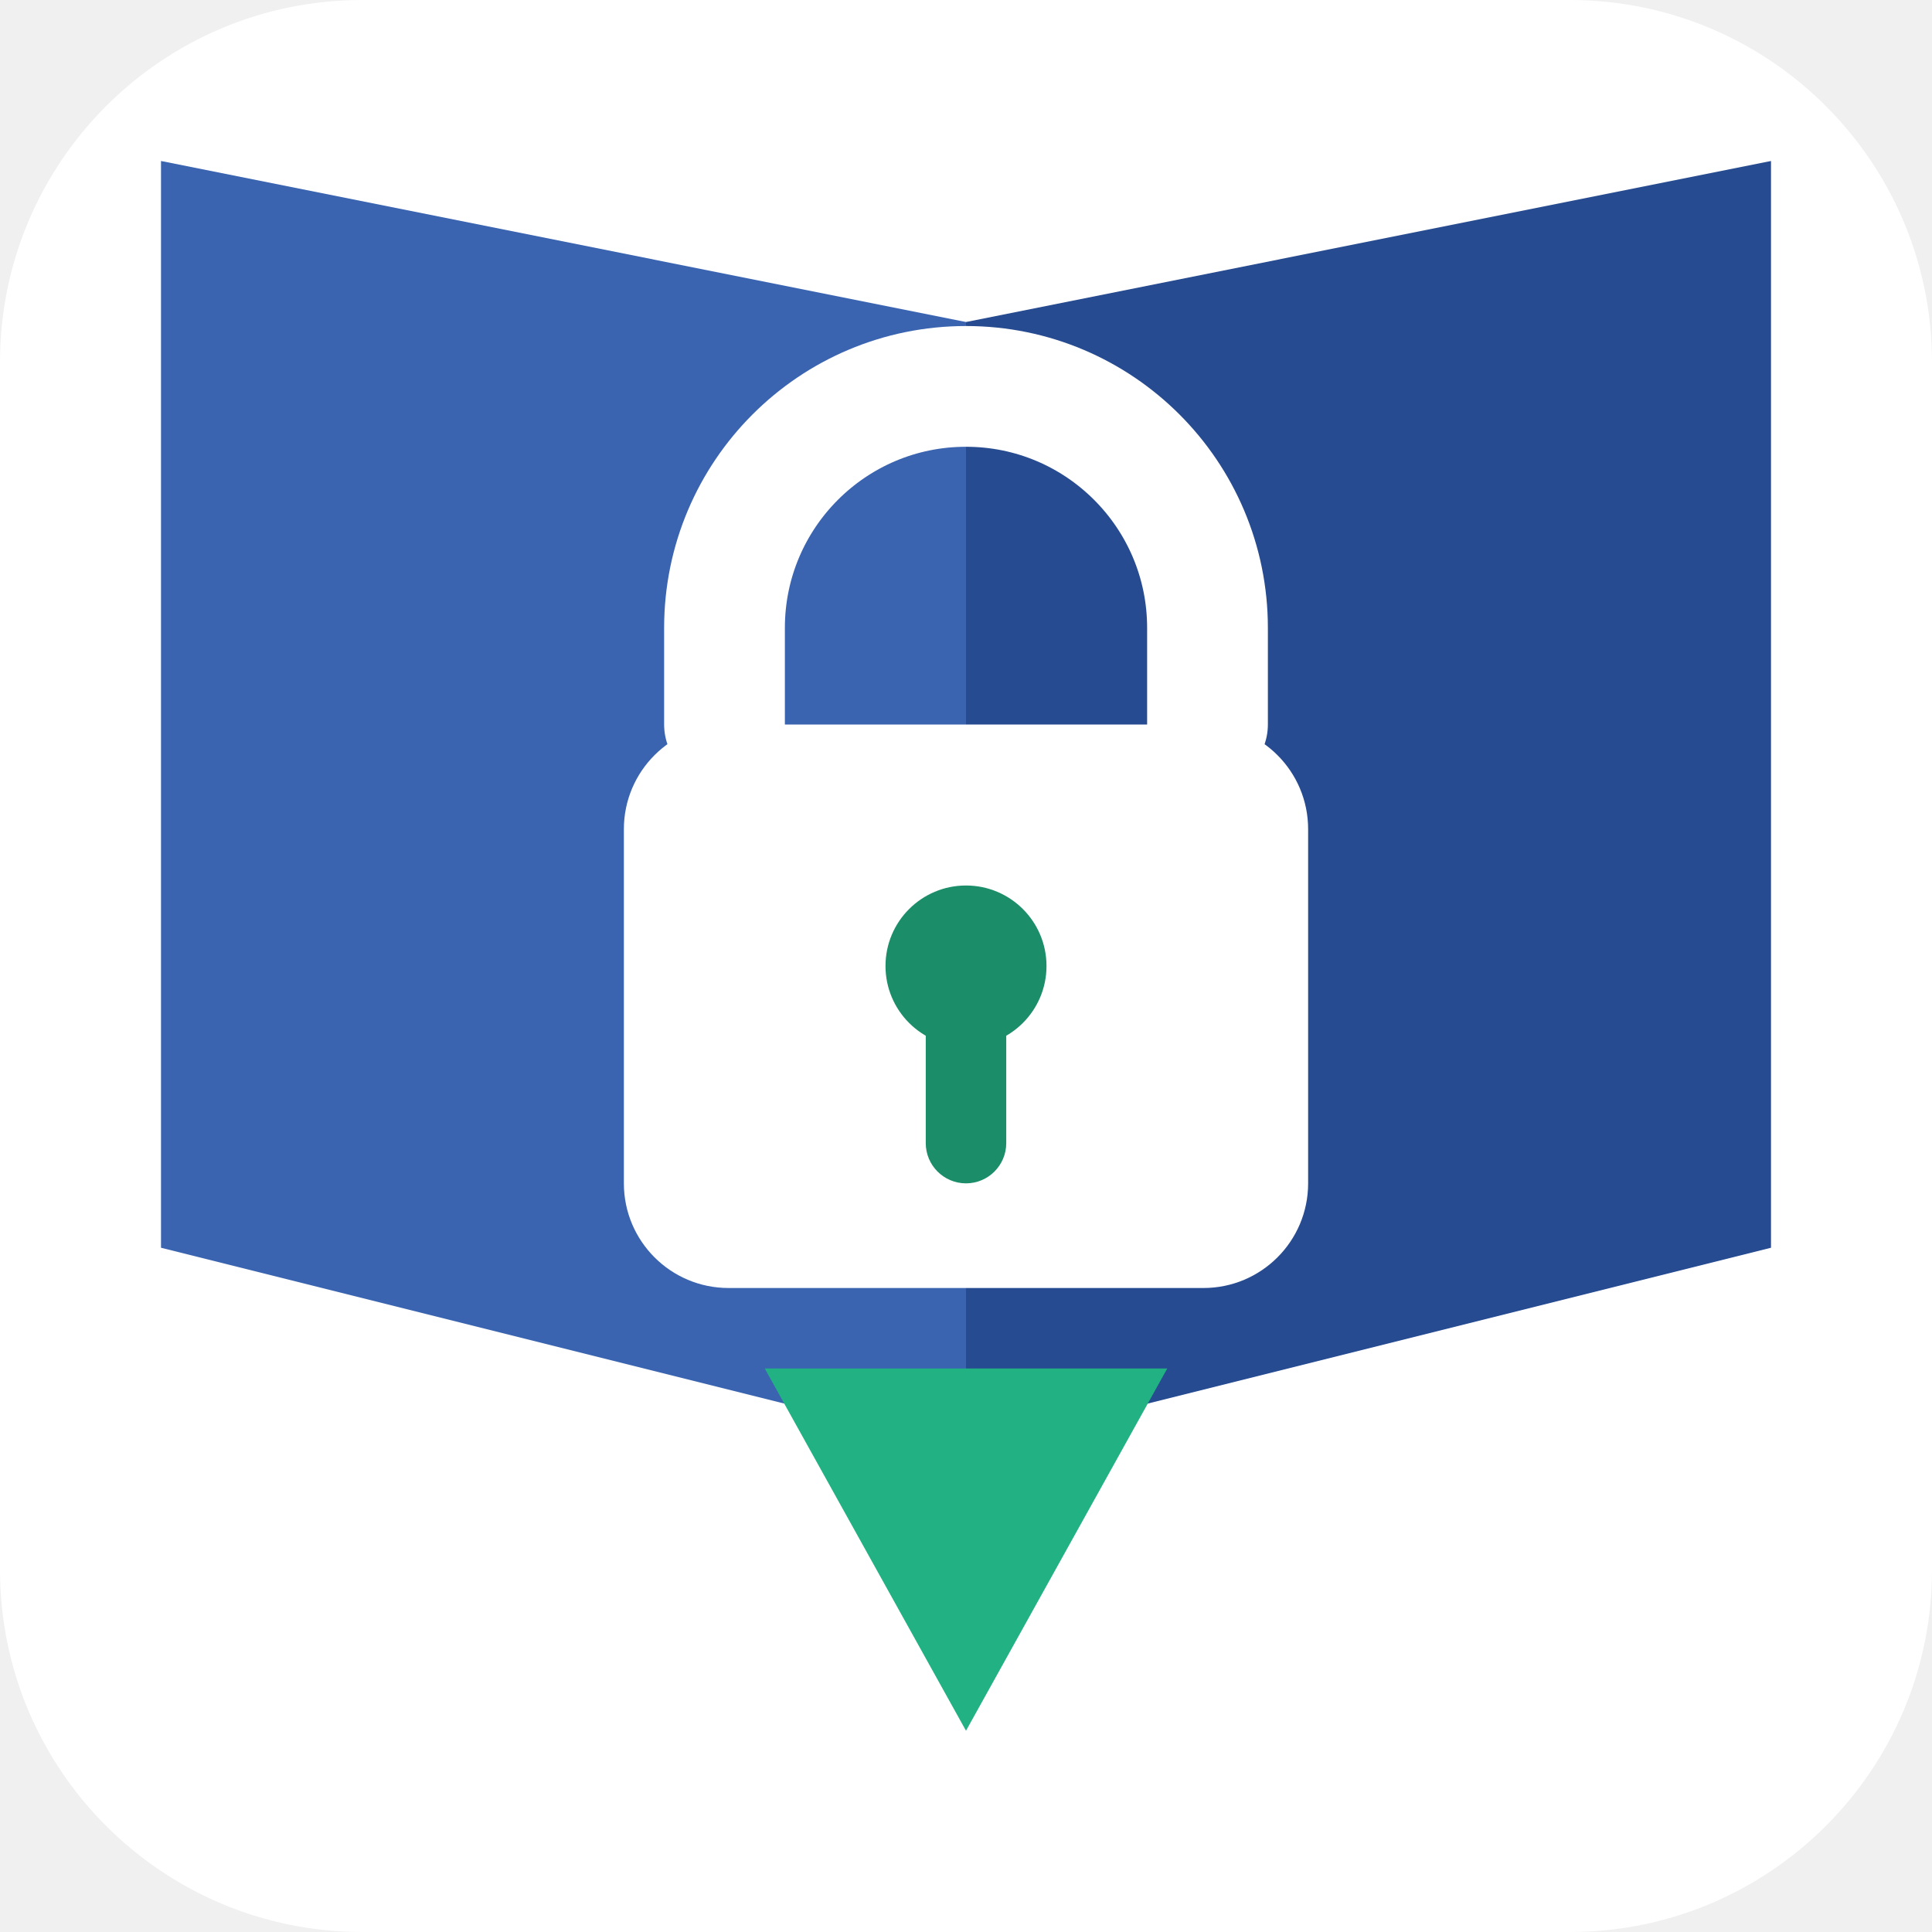
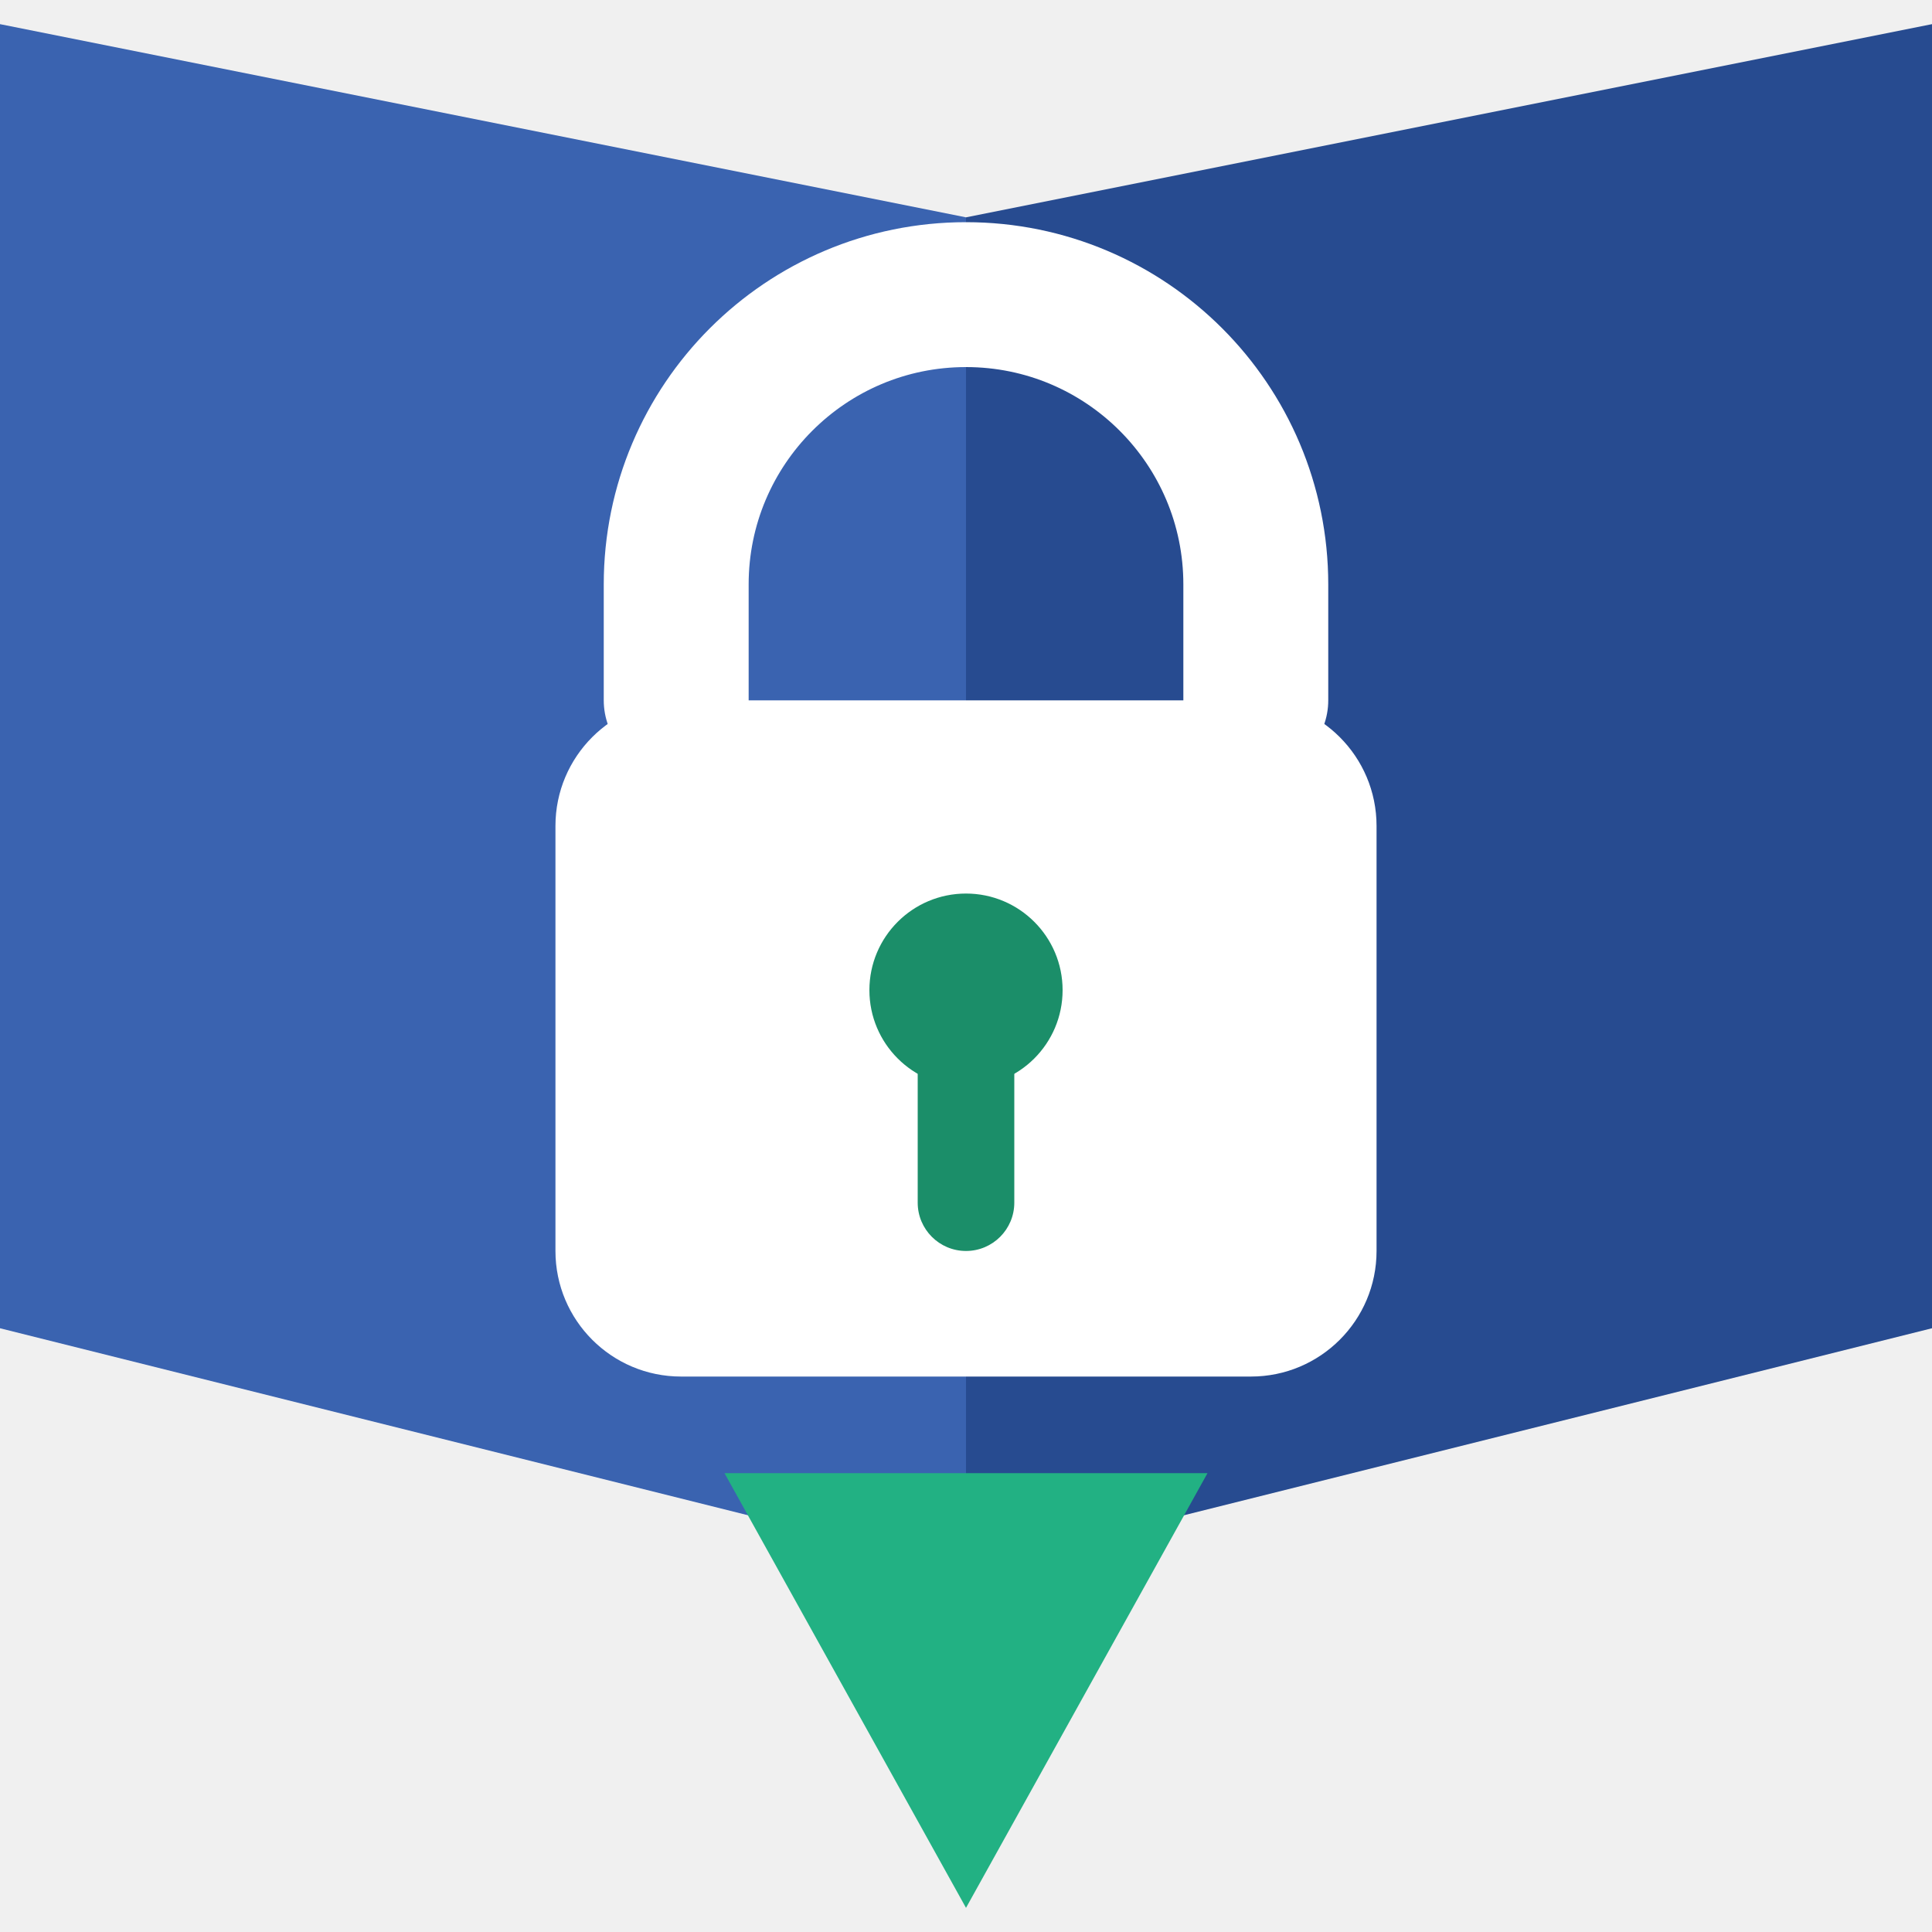
- <svg xmlns="http://www.w3.org/2000/svg" viewBox="8 13 48 48">
-   <rect x="8" y="13" width="48" height="48" rx="9" fill="#ffffff" />
-   <path d="M12 17 L32 21 L32 49 L12 44 Z" fill="#3A63B0" />
-   <path d="M52 17 L32 21 L32 49 L52 44 Z" fill="#274B90" />
-   <path d="M27 47 L37 47 L32 56 Z" fill="#22B183" />
-   <path d="M26 31 v-2.4 a6 6 0 0 1 12 0 V31" fill="none" stroke="#ffffff" stroke-width="3" stroke-linecap="round" />
-   <rect x="23.5" y="31" width="17" height="14" rx="2.6" fill="#ffffff" />
-   <circle cx="32" cy="37" r="2" fill="#1B8E69" />
-   <rect x="31" y="37.4" width="2" height="5" rx="1" fill="#1B8E69" />
+ <svg xmlns="http://www.w3.org/2000/svg" viewBox="0 0 48 48">
+   <g transform="translate(24 24) scale(1.2) translate(-24 -23.5)">
+     <path d="M4 4 L24 8 L24 36 L4 31 Z" fill="#3A63B0" />
+     <path d="M44 4 L24 8 L24 36 L44 31 Z" fill="#274B90" />
+     <path d="M19 34 L29 34 L24 43 Z" fill="#22B183" />
+     <path d="M18 18 v-2.4 a6 6 0 0 1 12 0 V18" fill="none" stroke="#ffffff" stroke-width="3" stroke-linecap="round" />
+     <rect x="15.5" y="18" width="17" height="14" rx="2.6" fill="#ffffff" />
+     <circle cx="24" cy="24" r="2" fill="#1B8E69" />
+     <rect x="23" y="24.4" width="2" height="5" rx="1" fill="#1B8E69" />
+   </g>
</svg>
